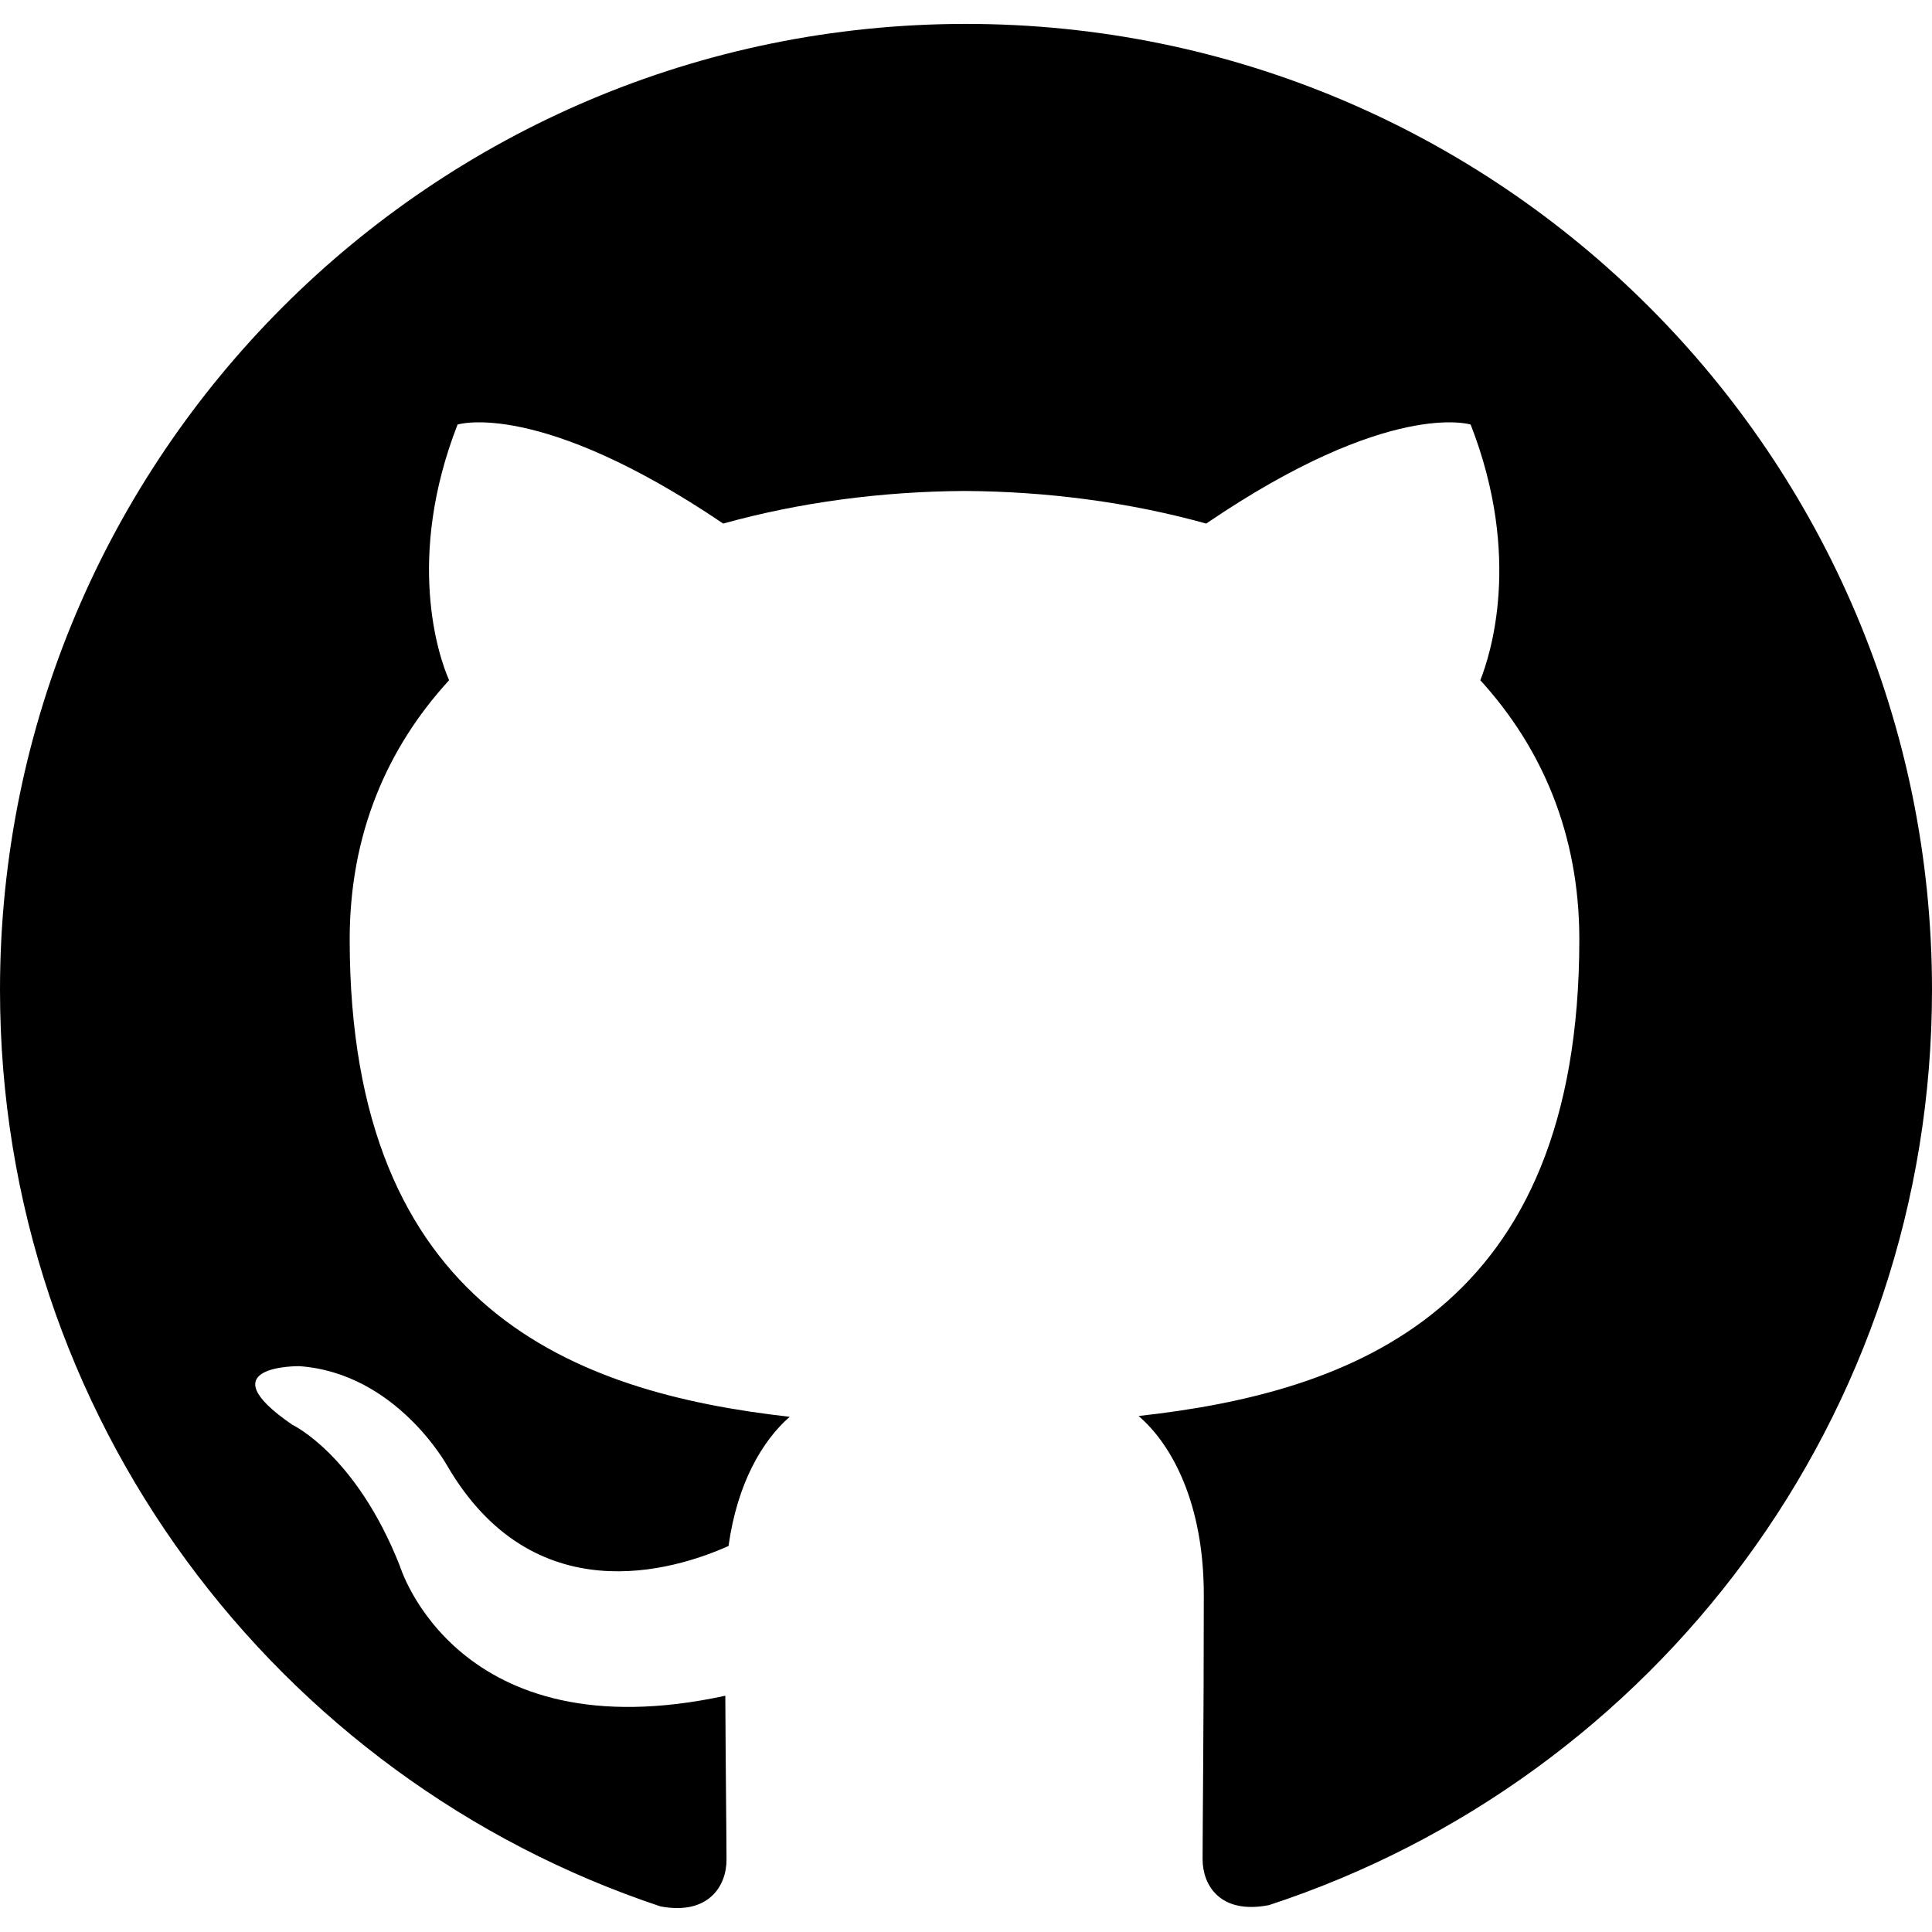
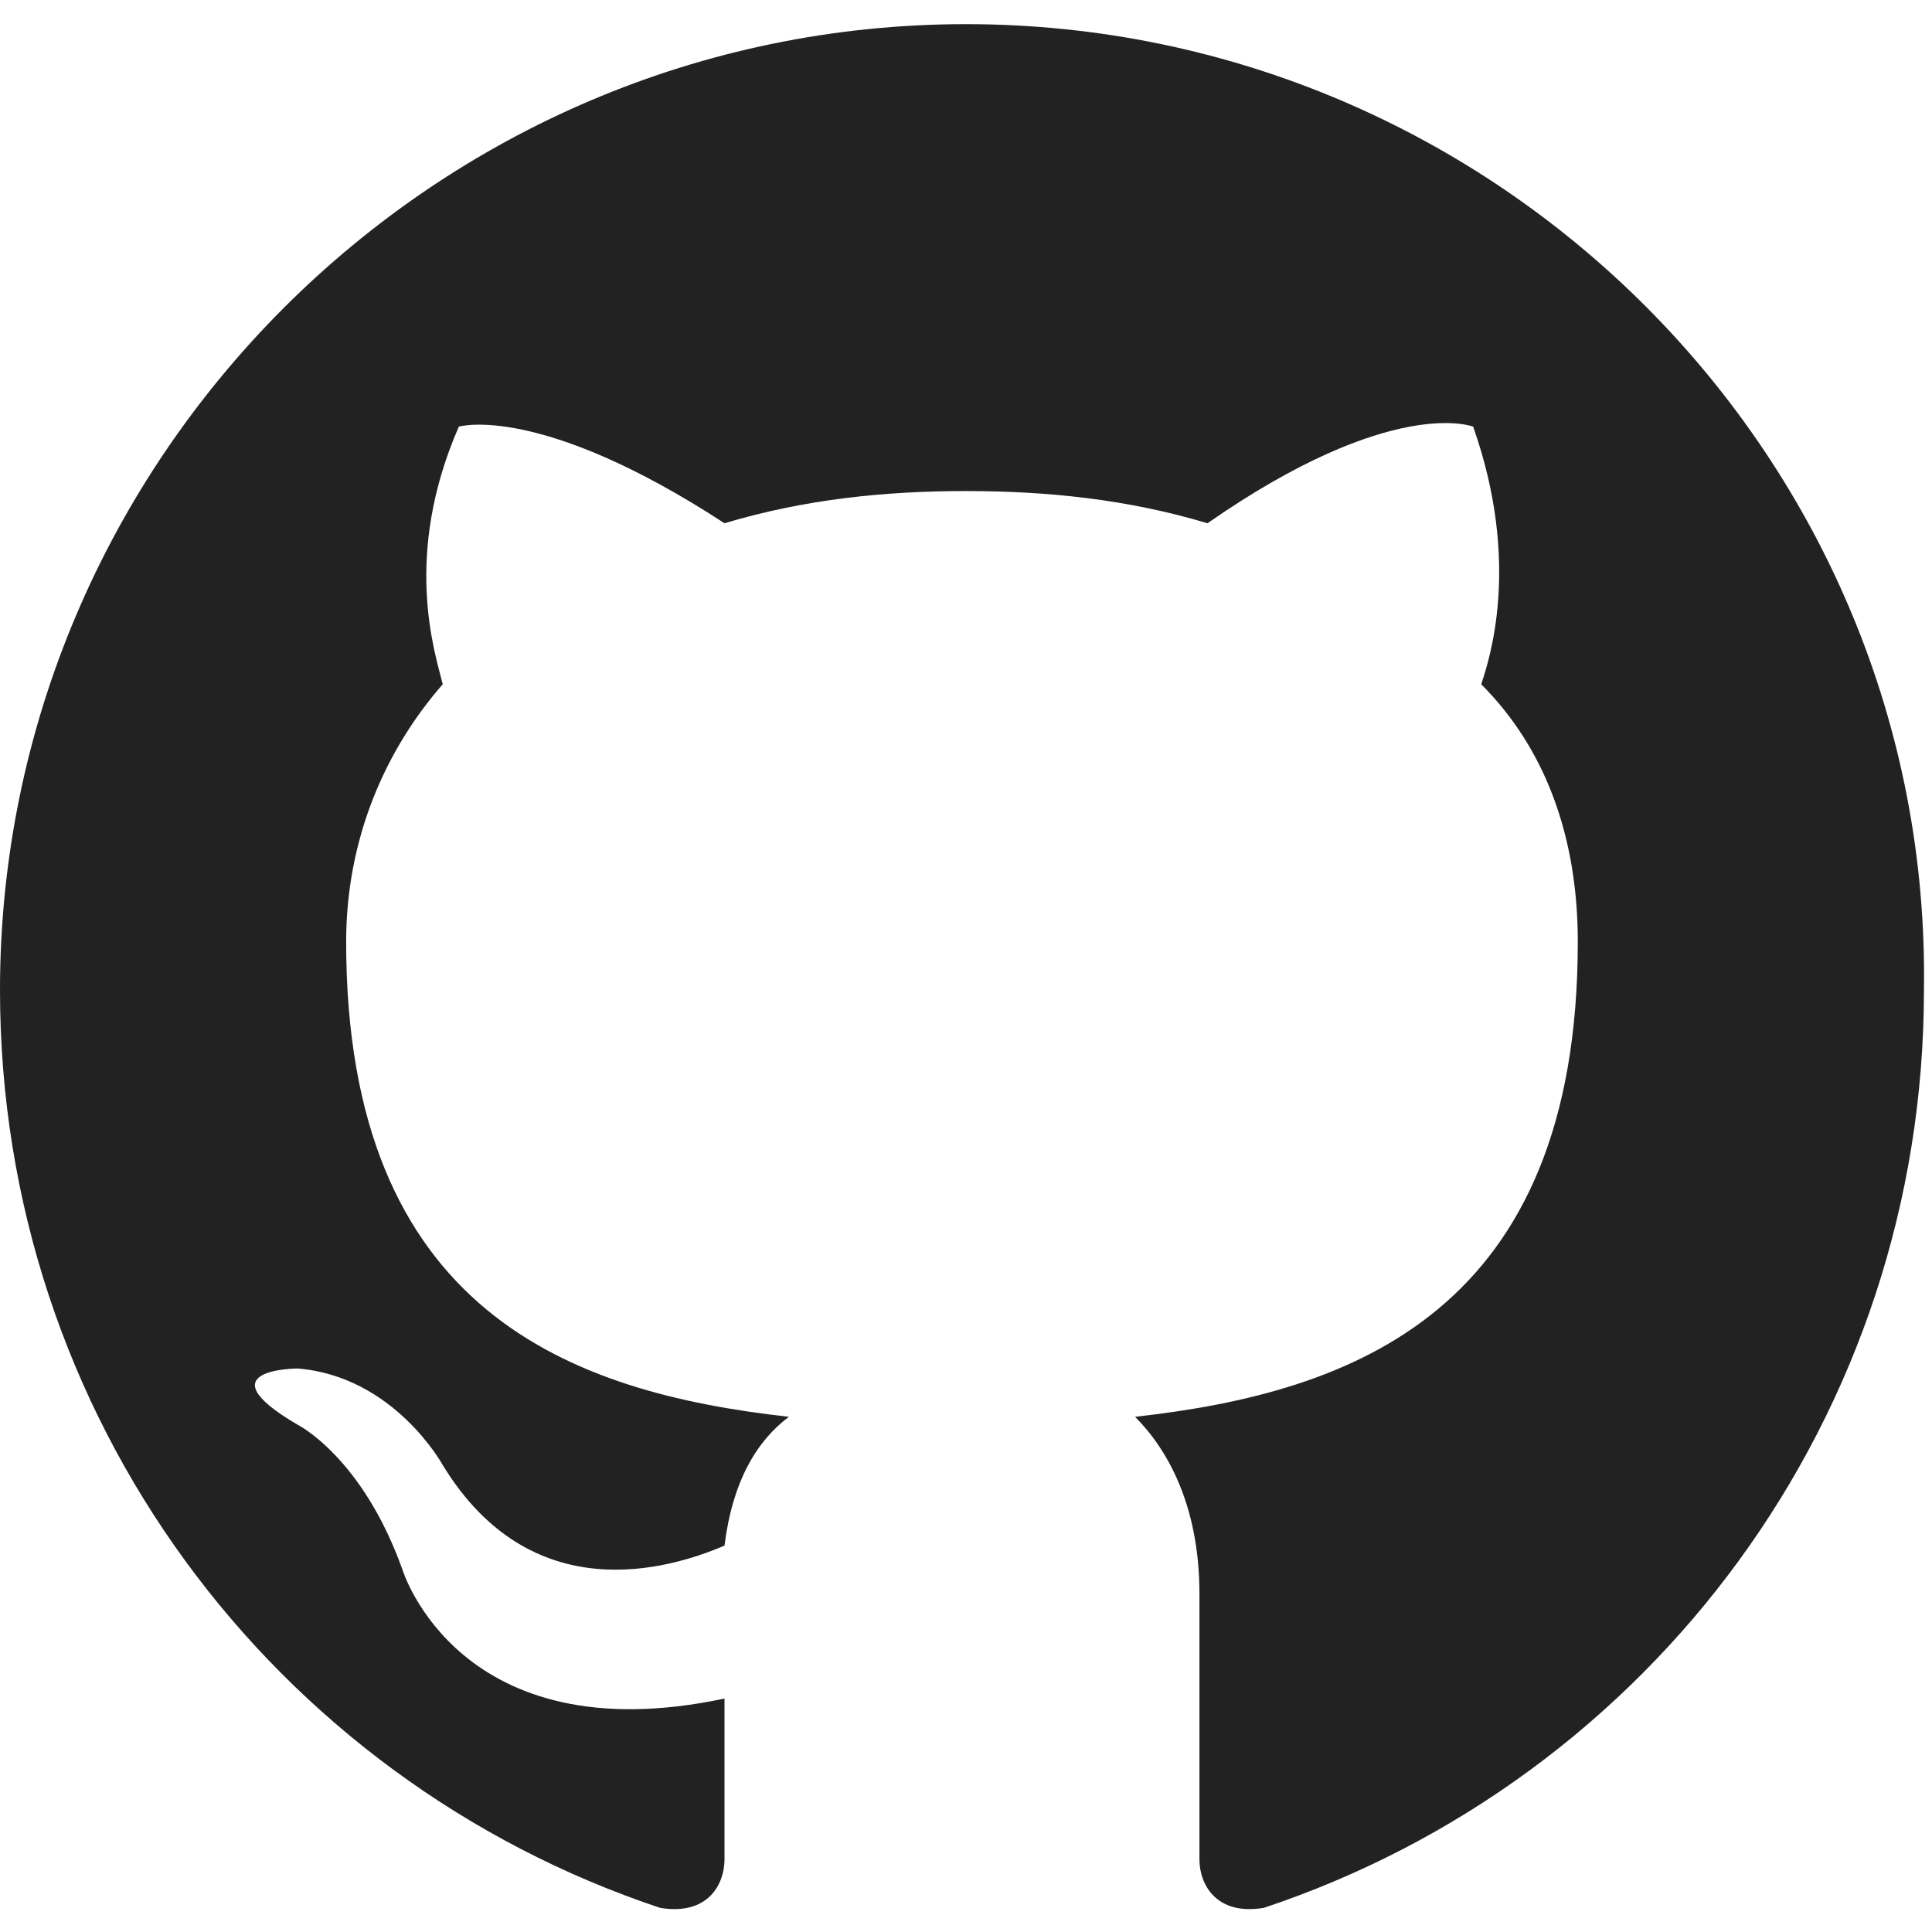
- <svg xmlns="http://www.w3.org/2000/svg" role="img" viewBox="0 0 24 24">
-   <path d="M12 .297c-6.63 0-12 5.373-12 12 0 5.303 3.438 9.8 8.205 11.385.6.113.82-.258.82-.577 0-.285-.01-1.04-.015-2.04-3.338.724-4.042-1.61-4.042-1.61C4.422 18.07 3.633 17.7 3.633 17.7c-1.087-.744.084-.729.084-.729 1.205.084 1.838 1.236 1.838 1.236 1.07 1.835 2.809 1.305 3.495.998.108-.776.417-1.305.76-1.605-2.665-.3-5.466-1.332-5.466-5.93 0-1.31.465-2.38 1.235-3.22-.135-.303-.54-1.523.105-3.176 0 0 1.005-.322 3.3 1.23.96-.267 1.98-.399 3-.405 1.02.006 2.04.138 3 .405 2.28-1.552 3.285-1.23 3.285-1.23.645 1.653.24 2.873.12 3.176.765.84 1.23 1.91 1.23 3.22 0 4.61-2.805 5.625-5.475 5.92.42.36.81 1.096.81 2.22 0 1.606-.015 2.896-.015 3.286 0 .315.21.69.825.57C20.565 22.092 24 17.592 24 12.297c0-6.627-5.373-12-12-12" />
+ <svg xmlns="http://www.w3.org/2000/svg" version="1.1" id="Layer_1" x="0px" y="0px" viewBox="0 0 24 24" style="enable-background:new 0 0 24 24;" xml:space="preserve">
+   <style type="text/css">
+ 	.st0{fill:#222222;}
+ </style>
+   <path class="st0" d="M12,0.3c-6.6,0-12,5.4-12,12c0,5.3,3.4,9.8,8.2,11.4C8.8,23.8,9,23.4,9,23.1c0-0.3,0-1,0-2  c-3.3,0.7-4-1.6-4-1.6c-0.5-1.4-1.3-1.8-1.3-1.8C2.5,17,3.7,17,3.7,17c1.2,0.1,1.8,1.2,1.8,1.2c1.1,1.8,2.8,1.3,3.5,1  c0.1-0.8,0.4-1.3,0.8-1.6c-2.7-0.3-5.5-1.3-5.5-5.9c0-1.3,0.5-2.4,1.2-3.2C5.4,8.1,5,6.9,5.7,5.3c0,0,1-0.3,3.3,1.2  c1-0.3,2-0.4,3-0.4c1,0,2,0.1,3,0.4c2.3-1.6,3.3-1.2,3.3-1.2c0.6,1.7,0.2,2.9,0.1,3.2c0.8,0.8,1.2,1.9,1.2,3.2  c0,4.6-2.8,5.6-5.5,5.9c0.4,0.4,0.8,1.1,0.8,2.2c0,1.6,0,2.9,0,3.3c0,0.3,0.2,0.7,0.8,0.6c4.8-1.6,8.2-6.1,8.2-11.4  C24,5.7,18.6,0.3,12,0.3" />
</svg>
